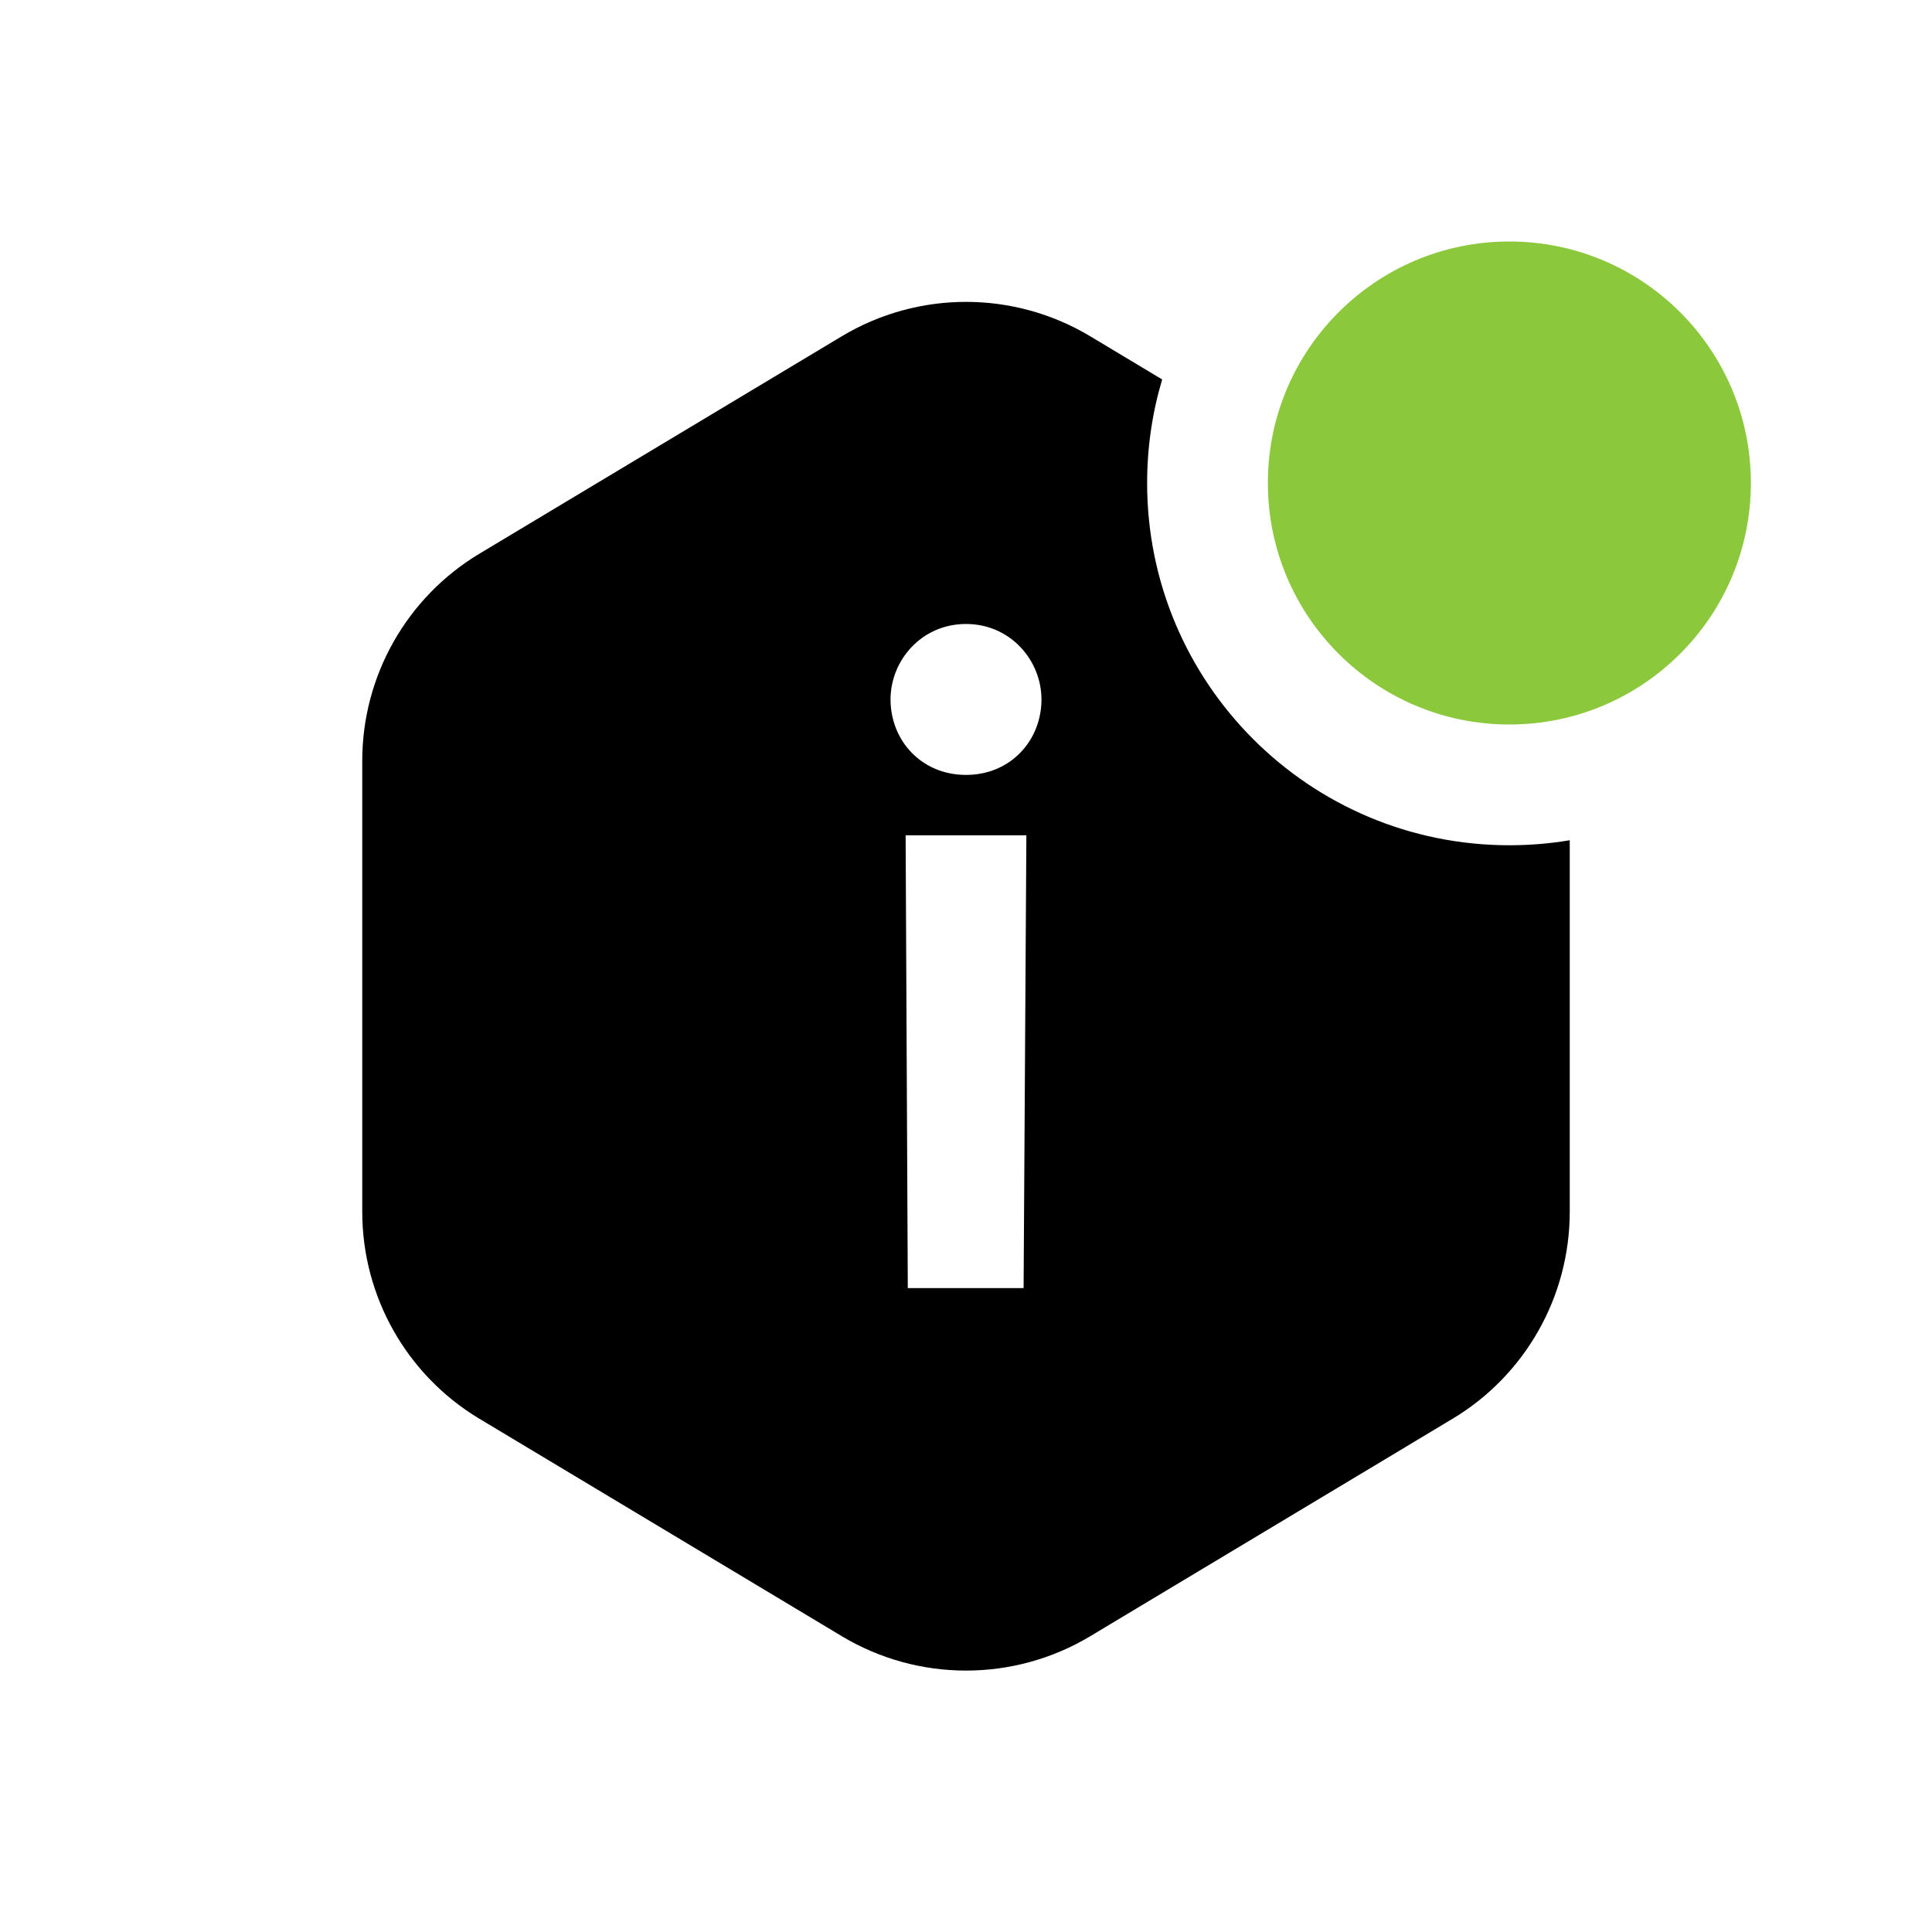
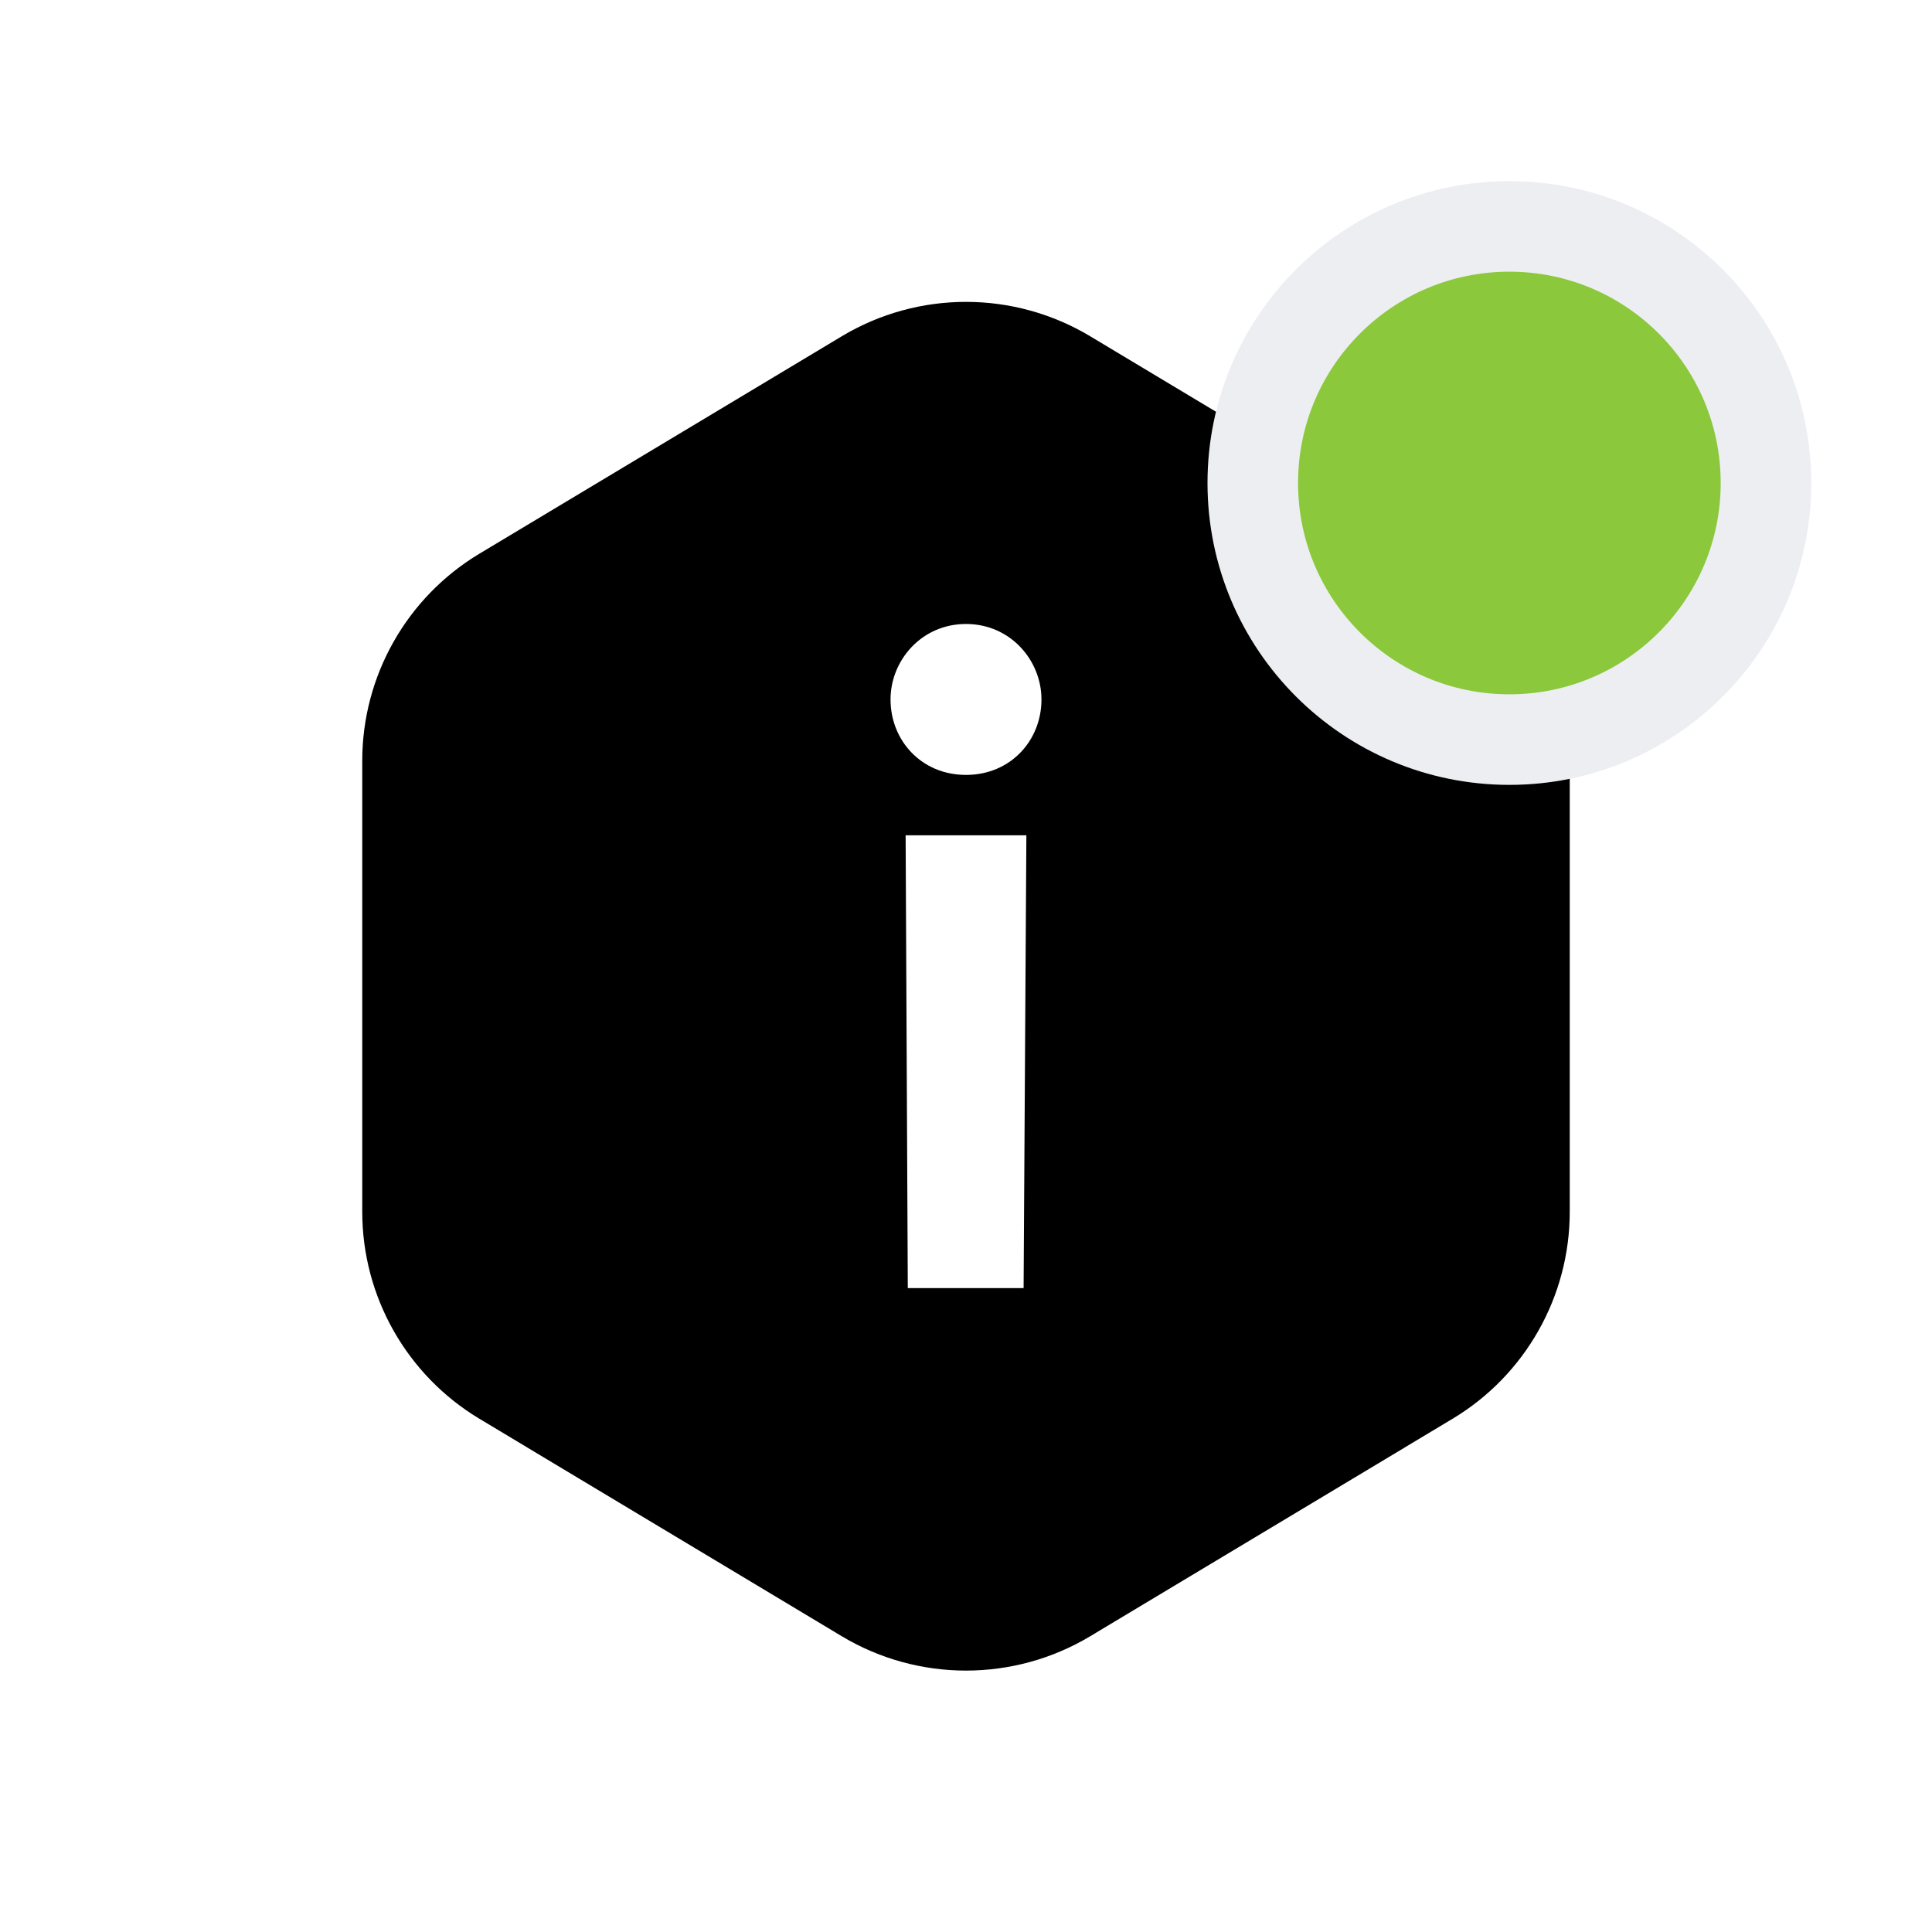
<svg xmlns="http://www.w3.org/2000/svg" width="32" height="32" viewBox="0 0 32 32" fill="none">
-   <path fill-rule="evenodd" clip-rule="evenodd" d="M26 13.917C25.675 13.972 25.341 14 25 14C21.686 14 19 11.314 19 8C19 7.404 19.087 6.828 19.249 6.285L18.058 5.57C16.791 4.81 15.209 4.81 13.942 5.57L7.942 9.17C6.737 9.893 6 11.195 6 12.6V20.07C6 21.476 6.737 22.778 7.942 23.5L13.942 27.1C15.209 27.86 16.791 27.86 18.058 27.101L24.058 23.5C25.263 22.778 26 21.476 26 20.07V13.917ZM15 13.835H17L16.954 21.335H15.036L15 13.835ZM17.25 11.585C17.25 12.265 16.738 12.835 16 12.835C15.262 12.835 14.75 12.265 14.75 11.585C14.75 10.94 15.262 10.335 16 10.335C16.738 10.335 17.25 10.94 17.25 11.585Z" fill="currentColor" />
-   <path d="M29 8C29 10.209 27.209 12 25 12C22.791 12 21 10.209 21 8C21 5.791 22.791 4 25 4C27.209 4 29 5.791 29 8Z" fill="#8BC83C" />
+   <path fill-rule="evenodd" clip-rule="evenodd" d="M13.942 5.57C15.209 4.81 16.791 4.81 18.058 5.57L24.058 9.17C25.263 9.893 26 11.195 26 12.6V20.07C26 21.476 25.263 22.777 24.058 23.5L18.058 27.101C16.791 27.86 15.209 27.86 13.942 27.101L7.942 23.5C6.737 22.777 6 21.476 6 20.07V12.6C6 11.195 6.737 9.893 7.942 9.17L13.942 5.57ZM17 13.835H15L15.036 21.335H16.954L17 13.835ZM16 12.835C16.738 12.835 17.25 12.265 17.25 11.585C17.25 10.94 16.738 10.335 16 10.335C15.262 10.335 14.75 10.94 14.75 11.585C14.75 12.265 15.262 12.835 16 12.835Z" fill="currentColor" />
+   <path d="M29.25 8C29.25 10.347 27.347 12.25 25 12.25C22.653 12.25 20.75 10.347 20.75 8C20.75 5.653 22.653 3.75 25 3.75C27.347 3.75 29.25 5.653 29.25 8Z" fill="#8BC83C" stroke="#EDEEF2" stroke-width="1.5" />
</svg>
